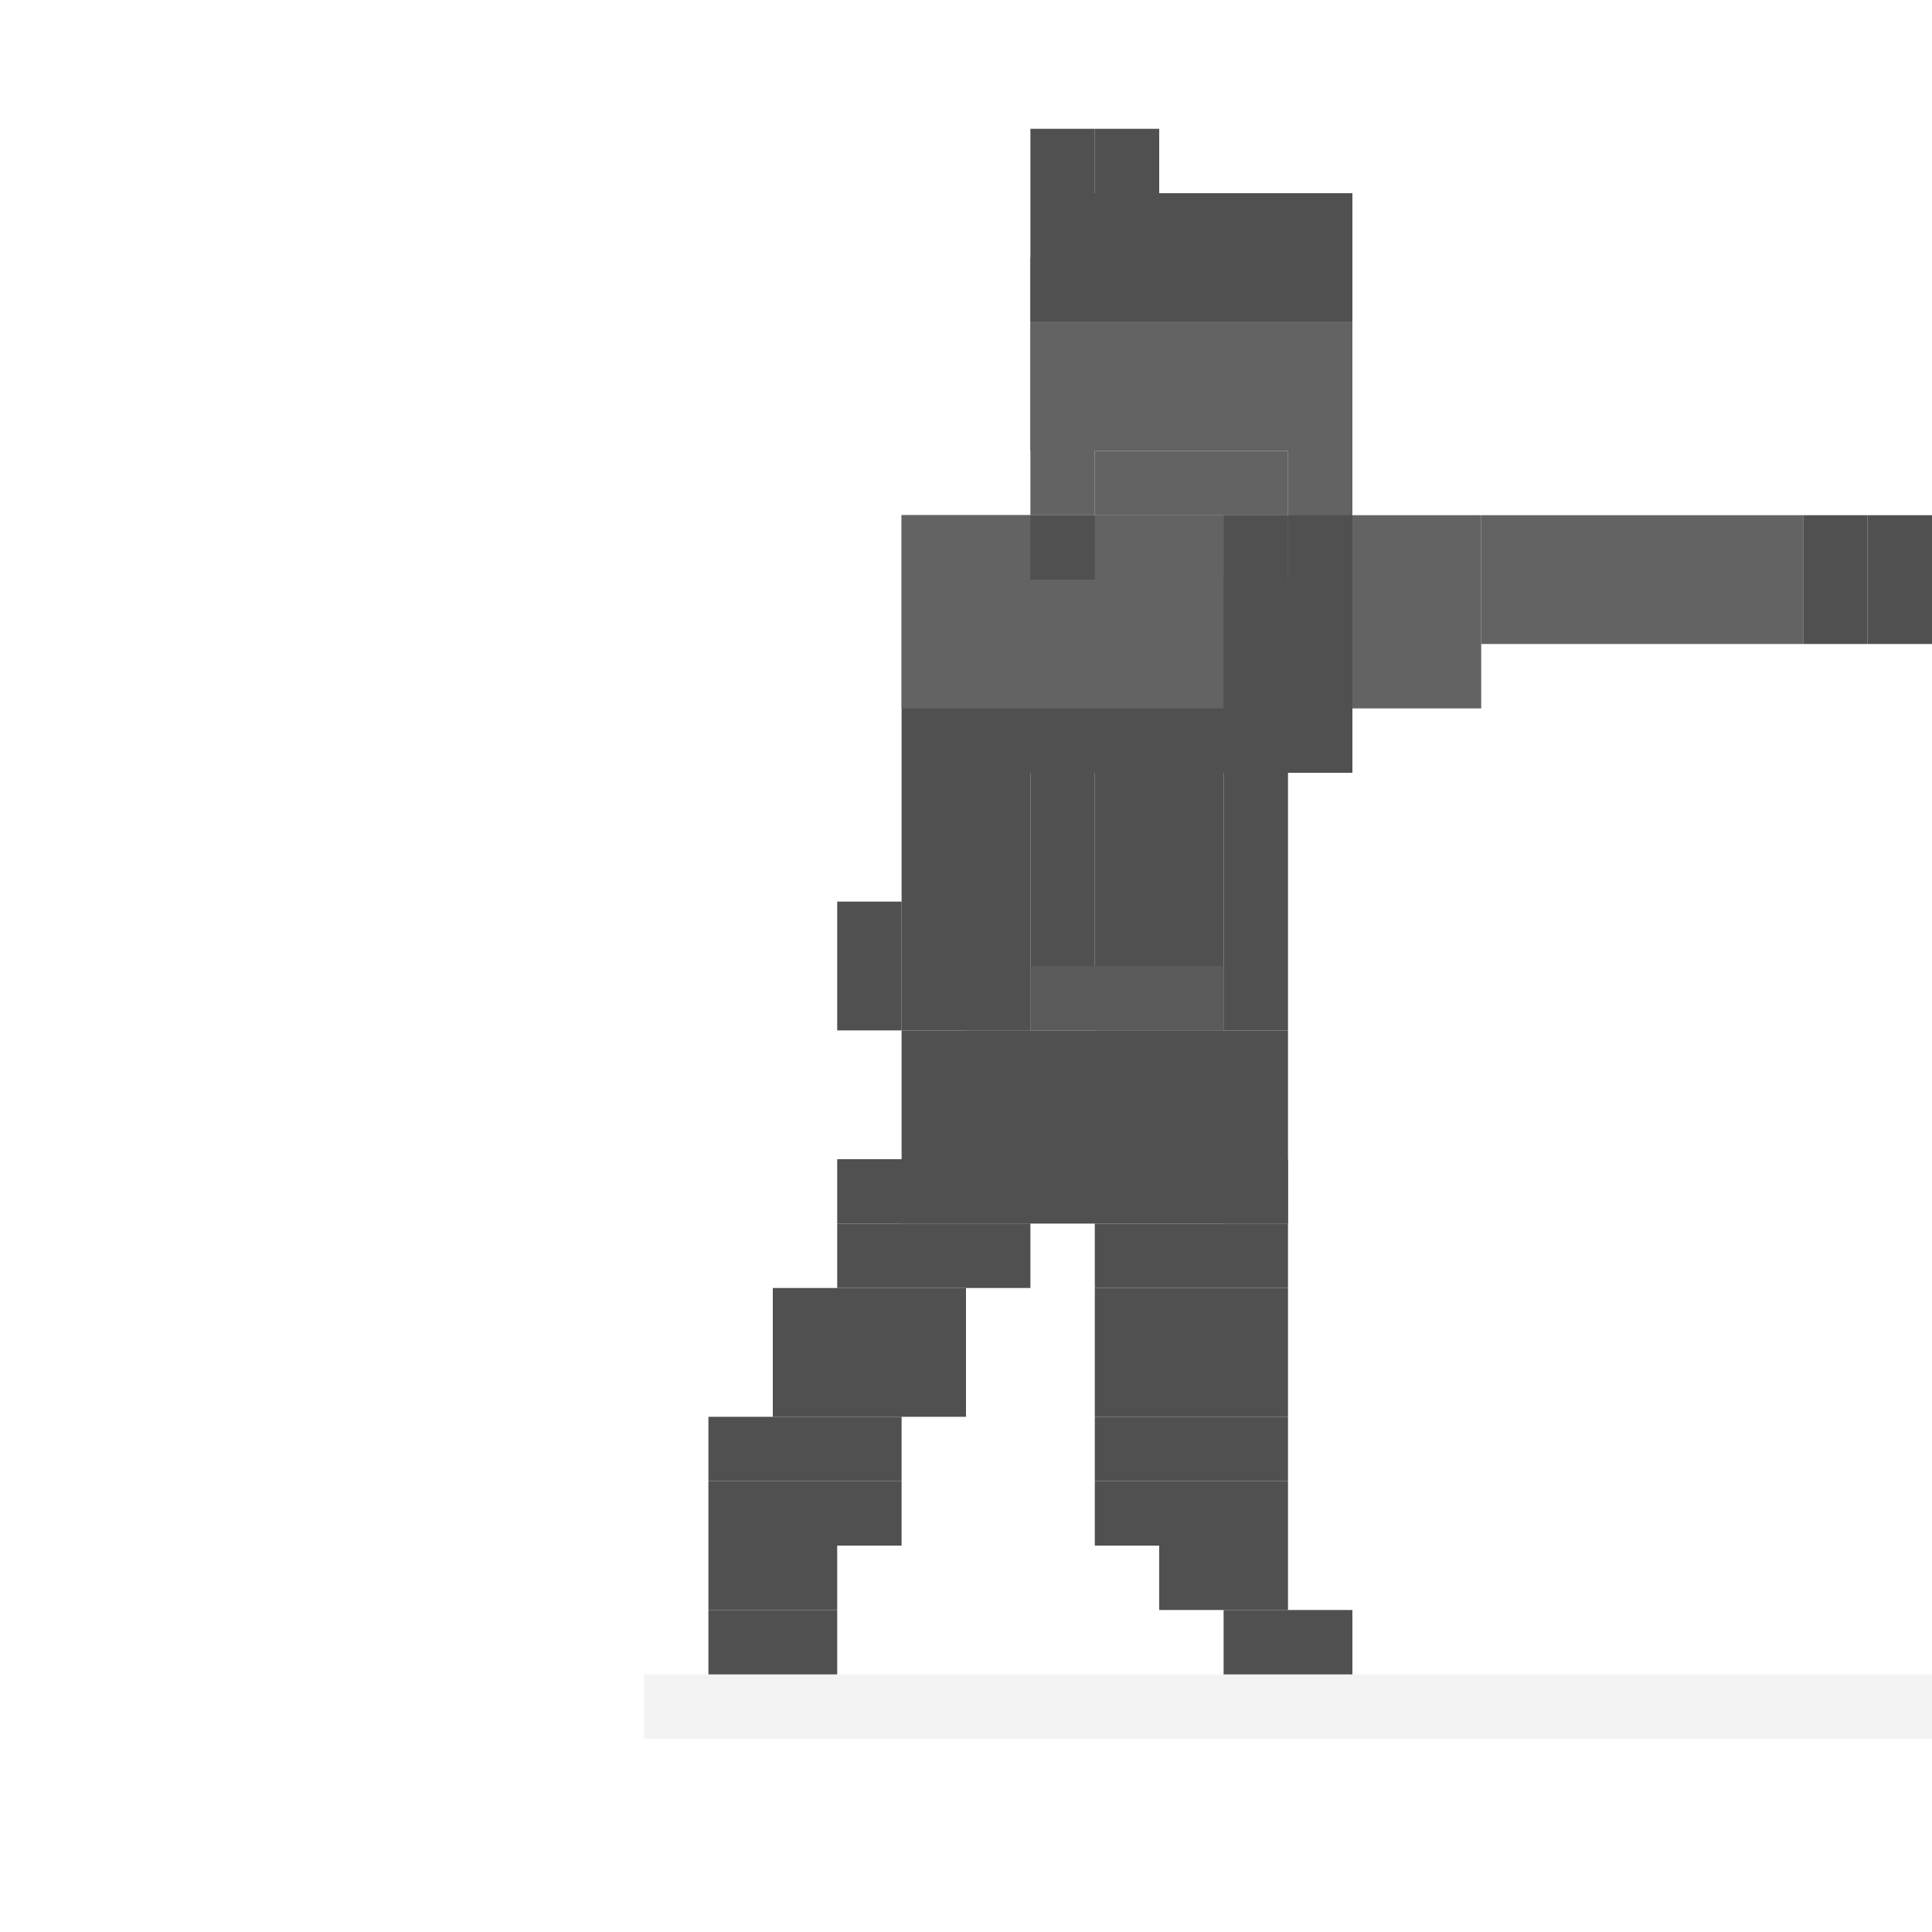
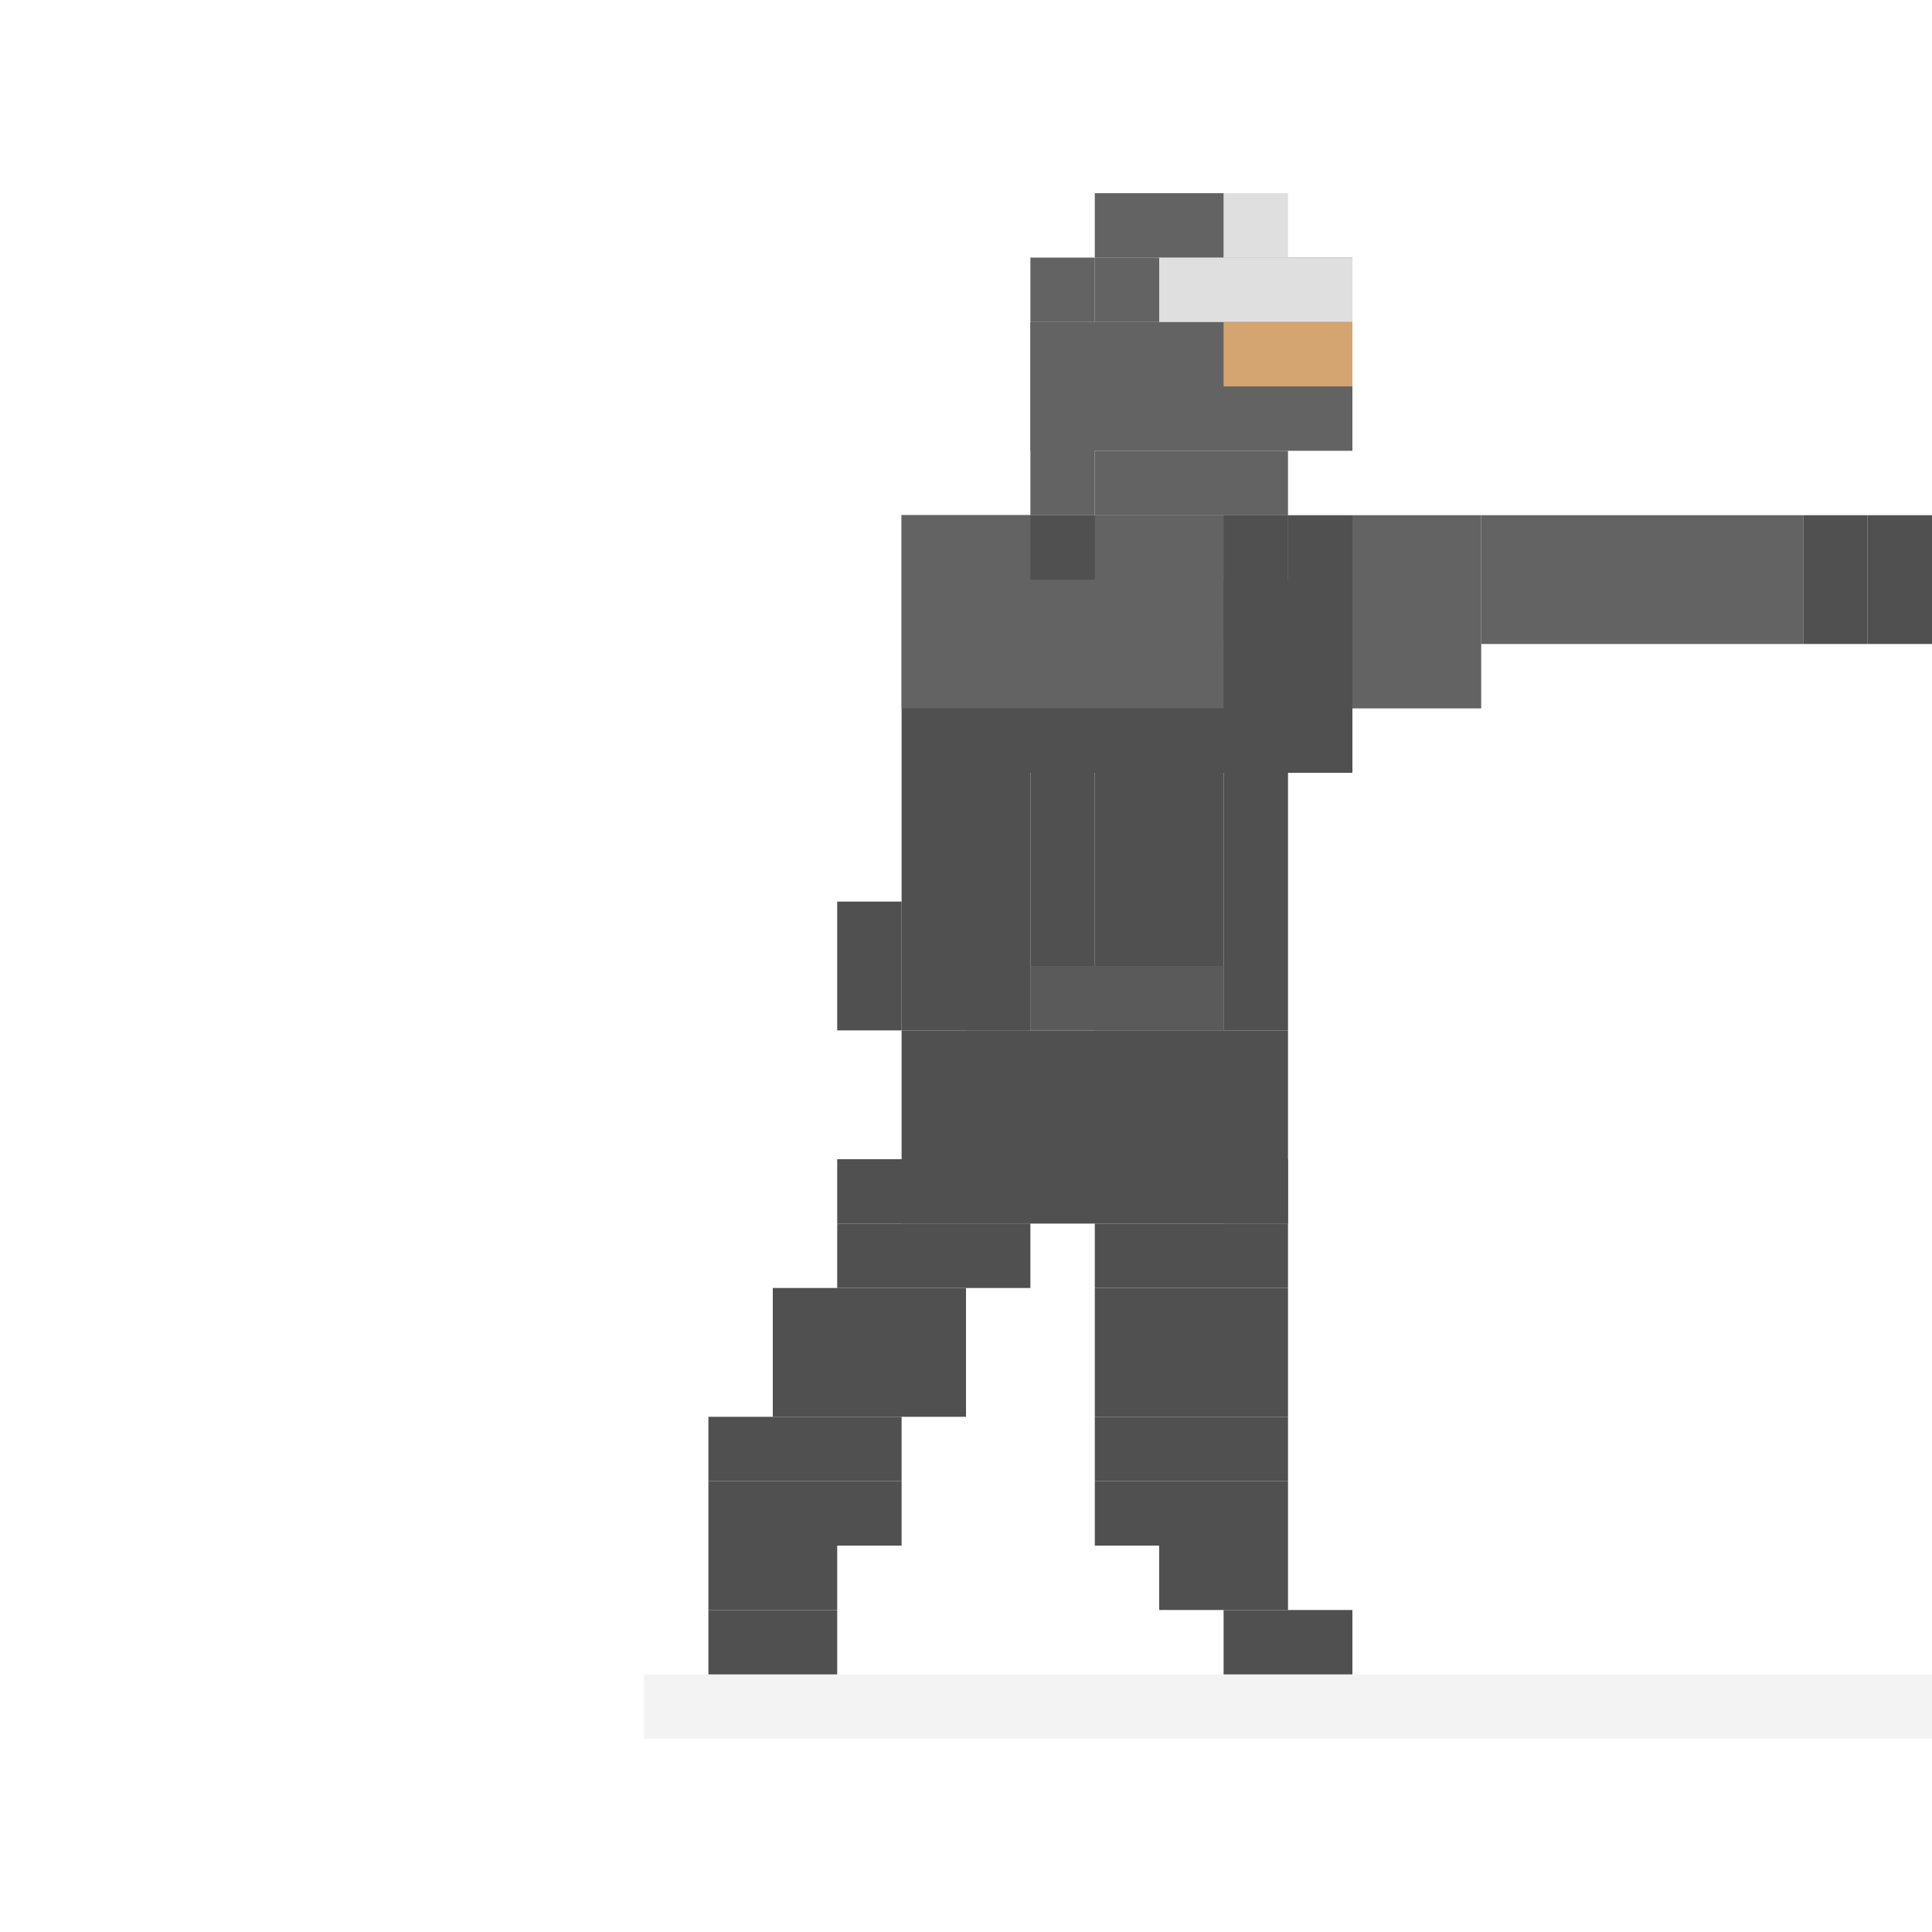
<svg xmlns="http://www.w3.org/2000/svg" width="300" height="300" viewBox="0 0 300 300" fill="none">
  <path d="M180 60H160V70H180V60Z" fill="#636363" />
  <path d="M170 40H160V50H170V40Z" fill="#636363" />
  <path d="M180 40H170V50H180V40Z" fill="#636363" />
  <path d="M190 40H180V50H190V40Z" fill="#636363" />
-   <path d="M180 20H170V30H180V20Z" fill="#515050" />
-   <path d="M170 20H160V30H170V20Z" fill="#515050" />
  <path d="M210 40H200V50H210V40Z" fill="#636363" />
  <path d="M200 40H190V50H200V40Z" fill="#636363" />
  <path d="M230 80H210V110H230V80Z" fill="#636363" />
  <path d="M280 80H230V100H280V80Z" fill="#636363" />
  <path d="M290 80H280V100H290V80Z" fill="#515050" />
  <path d="M300 80H290V100H300V80Z" fill="#515050" />
  <path d="M300 260H100V270H300V260Z" fill="black" fill-opacity="0.05" />
  <path d="M210 90H140V120H210V90Z" fill="#515050" />
  <path d="M190 90H140V80H190V90Z" fill="#515050" />
  <path d="M160 120H140V160H160V120Z" fill="#515050" />
  <path d="M130 140H140V160H130V140Z" fill="#515050" />
  <path d="M190 90H170V160H190V90Z" fill="#515050" />
  <path d="M160 80H170V150H160V80Z" fill="#515050" />
  <path d="M160 160H150V150H160V160Z" fill="#515050" />
  <path d="M190 90H200V160H190V90Z" fill="#515050" />
  <path d="M200 190H170V200H200V190Z" fill="#515050" />
  <path d="M200 190H190V180H200V190Z" fill="#515050" />
  <path d="M200 160H140V190H200V160Z" fill="#515050" />
  <path d="M190 160H160V150H190V160Z" fill="#5A5A5A" />
  <path d="M160 180H130V190H160V180Z" fill="#515050" />
  <path d="M160 190H130V200H160V190Z" fill="#515050" />
  <path d="M150 200H120V210H150V200Z" fill="#515050" />
  <path d="M150 210H120V220H150V210Z" fill="#515050" />
  <path d="M140 220H110V230H140V220Z" fill="#515050" />
  <path d="M140 230H110V240H140V230Z" fill="#515050" />
  <path d="M200 200H170V210H200V200Z" fill="#515050" />
  <path d="M200 210H170V220H200V210Z" fill="#515050" />
  <path d="M200 220H170V230H200V220Z" fill="#515050" />
  <path d="M200 230H170V240H200V230Z" fill="#515050" />
  <path d="M200 240H180V250H200V240Z" fill="#515050" />
  <path d="M210 250H190V260H210V250Z" fill="#515050" />
  <path d="M130 240H110V250H130V240Z" fill="#515050" />
  <path d="M130 250H110V260H130V250Z" fill="#515050" />
  <path d="M180 90H140V110H180V90Z" fill="#636363" />
  <path d="M150 80H140V90H150V80Z" fill="#636363" />
  <path d="M190 90H180V110H190V90Z" fill="#636363" />
  <path d="M200 70H170V80H200V70Z" fill="#636363" />
  <path d="M190 80H170V90H190V80Z" fill="#636363" />
-   <path d="M210 30H160V50H210V30Z" fill="#515050" />
  <path d="M170 50H160V80H170V50Z" fill="#636363" />
  <path d="M150 90H160V80H150V90Z" fill="#636363" />
-   <path d="M210 50H200V90H210V50Z" fill="#636363" />
  <path d="M210 50H170V60H210V50Z" fill="#636363" />
  <path d="M210 60H180V70H210V60Z" fill="#636363" />
  <rect x="190" y="80" width="10" height="10" fill="#515050" />
  <path d="M180 50H160V60H180V50Z" fill="#636363" />
  <path d="M200 80H190V100H200V80Z" fill="#515050" />
  <path d="M210 80H200V100H210V80Z" fill="#515050" />
+   <path d="M200 30H190V40H200V30Z" fill="#DFDFDF" />
+   <path d="M190 30H170V40H190V30Z" fill="#636363" />
+   <path d="M210 40H180V50H210V40Z" fill="#DFDFDF" />
+   <path d="M210 50H190V60H210V50Z" fill="#D4A570" />
</svg>
